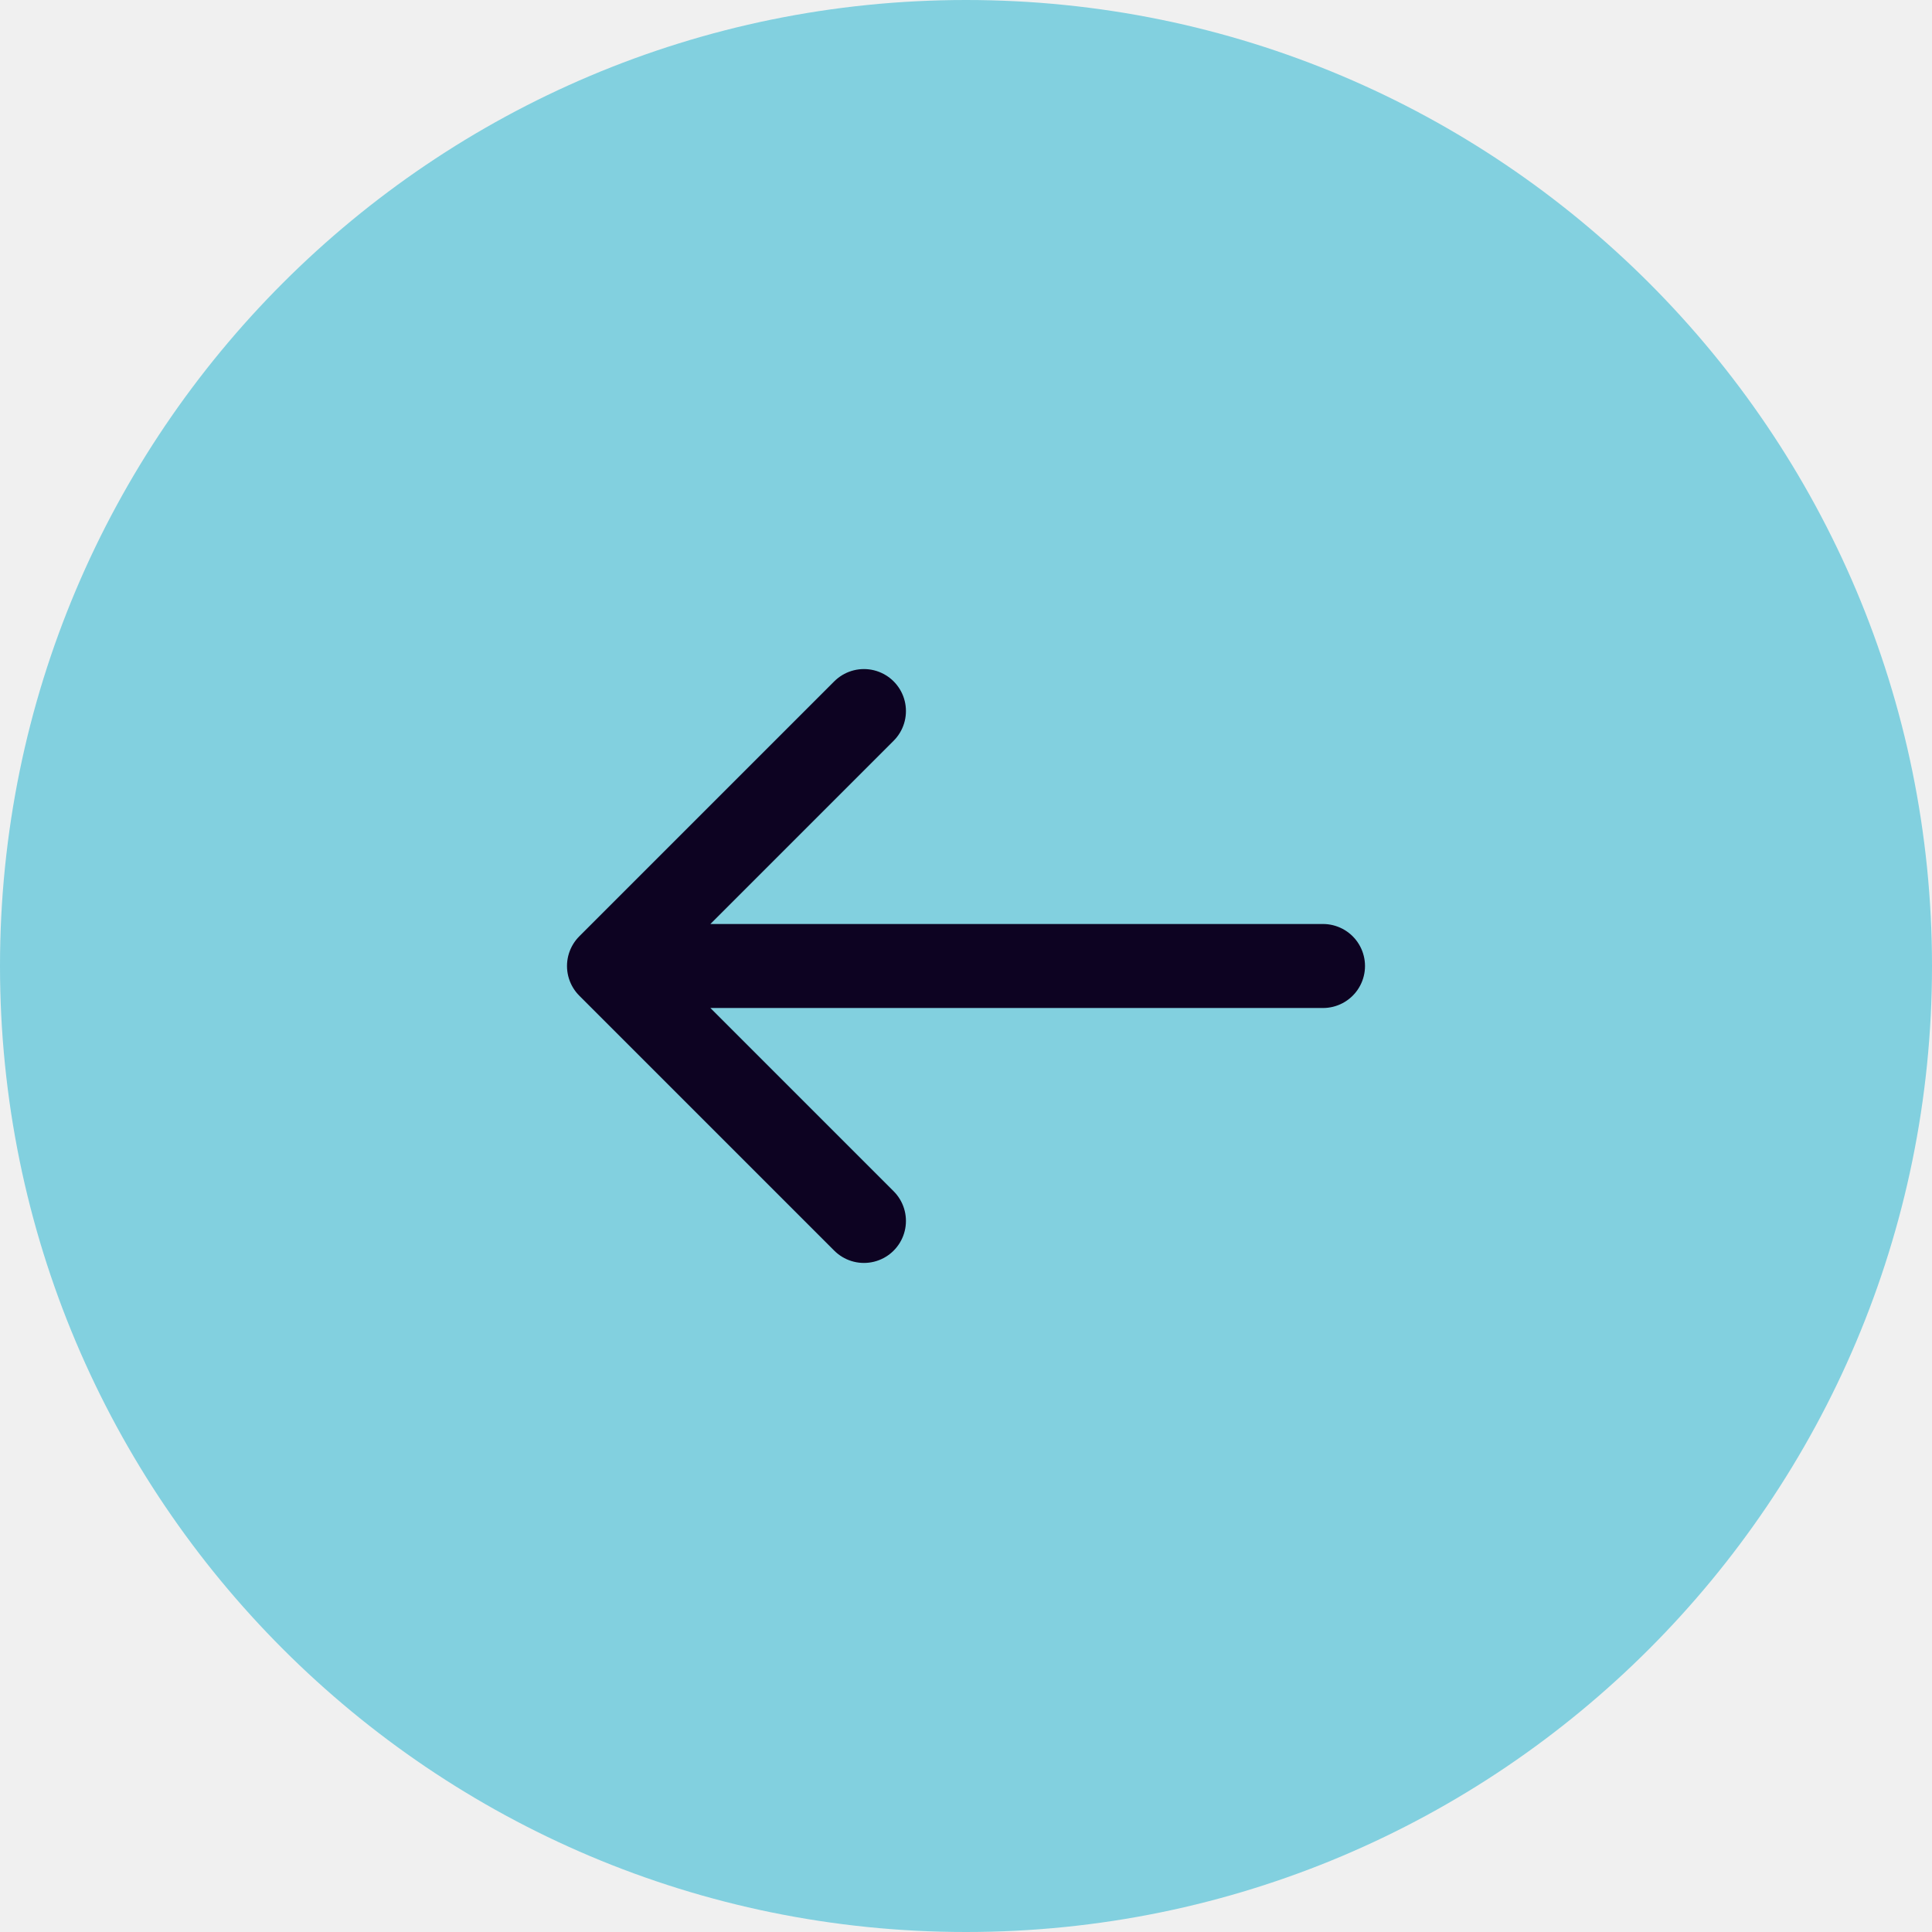
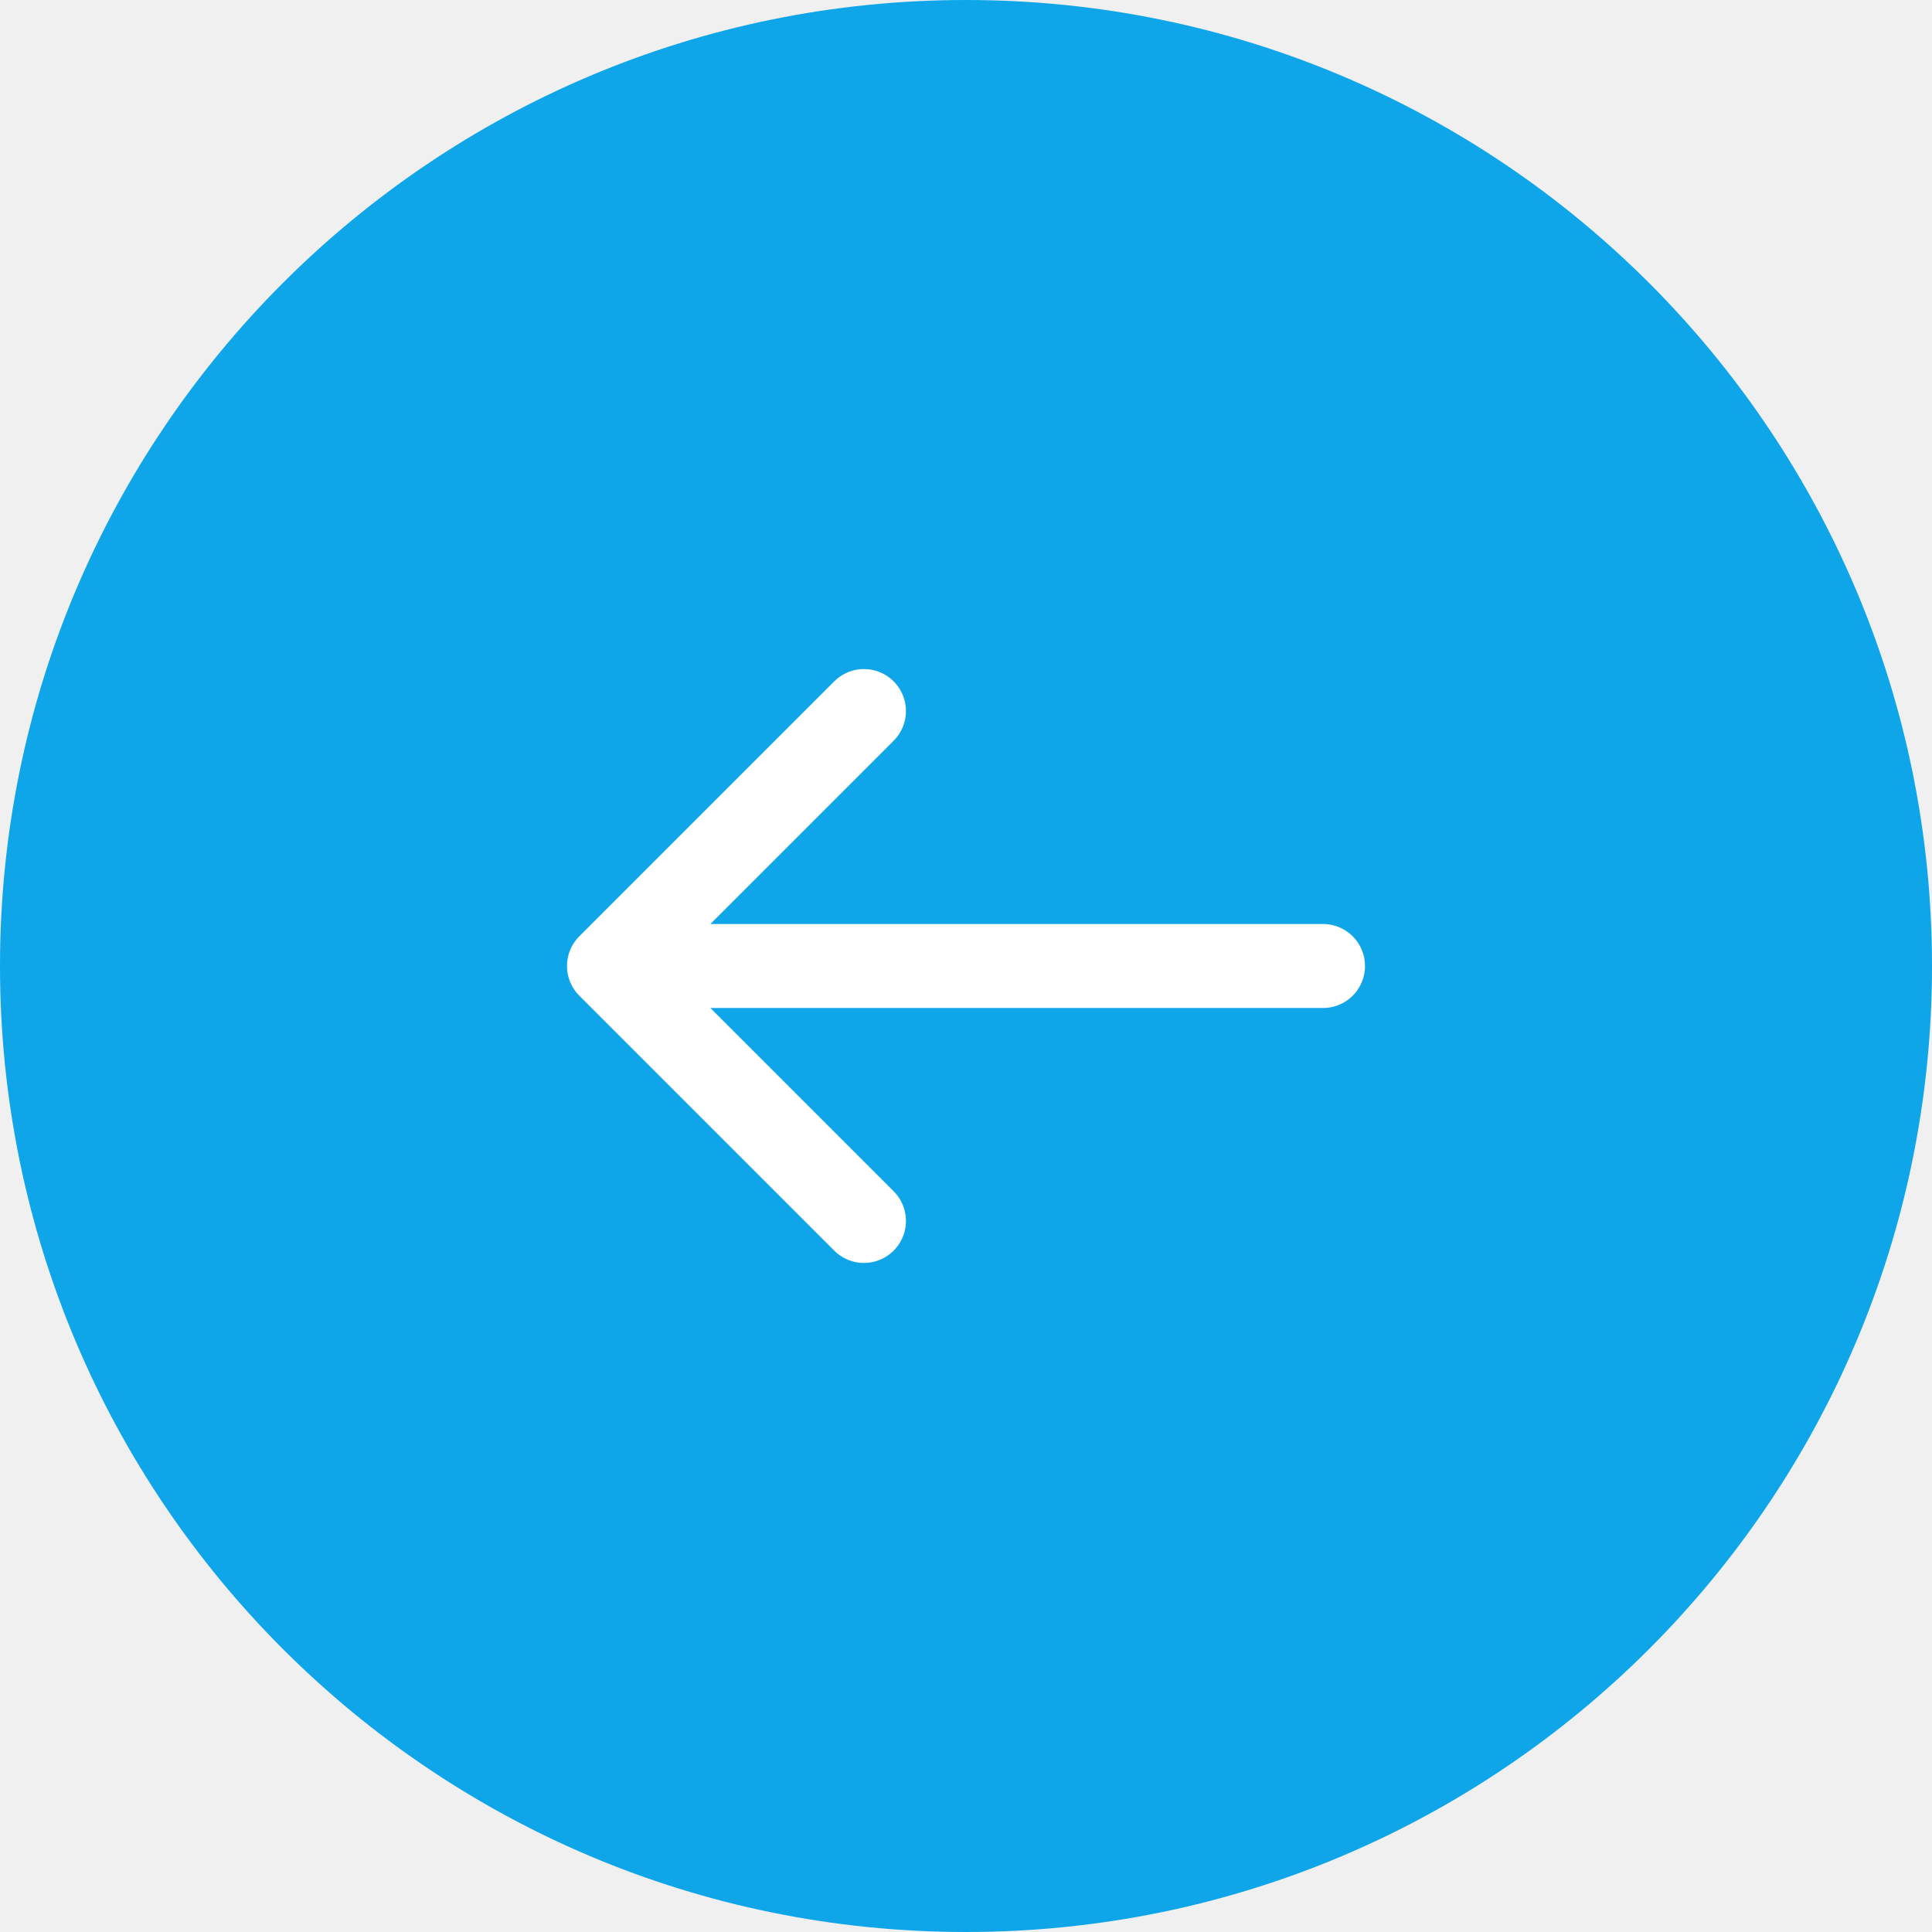
<svg xmlns="http://www.w3.org/2000/svg" width="46" height="46" viewBox="0 0 46 46" fill="none">
-   <circle cx="23" cy="23" r="23" fill="#82D0DF" />
-   <path d="M20.57 29.07L14.5 23L20.57 16.93M31.5 23L14.67 23" stroke="#0D0322" stroke-width="2" stroke-miterlimit="10" stroke-linecap="round" stroke-linejoin="round" />
+   <circle cx="23" cy="23" r="23" fill="#0ea5e9" />
+   <path d="M20.57 29.07L14.5 23L20.57 16.93M31.5 23L14.67 23" stroke="white" stroke-width="2" stroke-miterlimit="10" stroke-linecap="round" stroke-linejoin="round" />
</svg>
